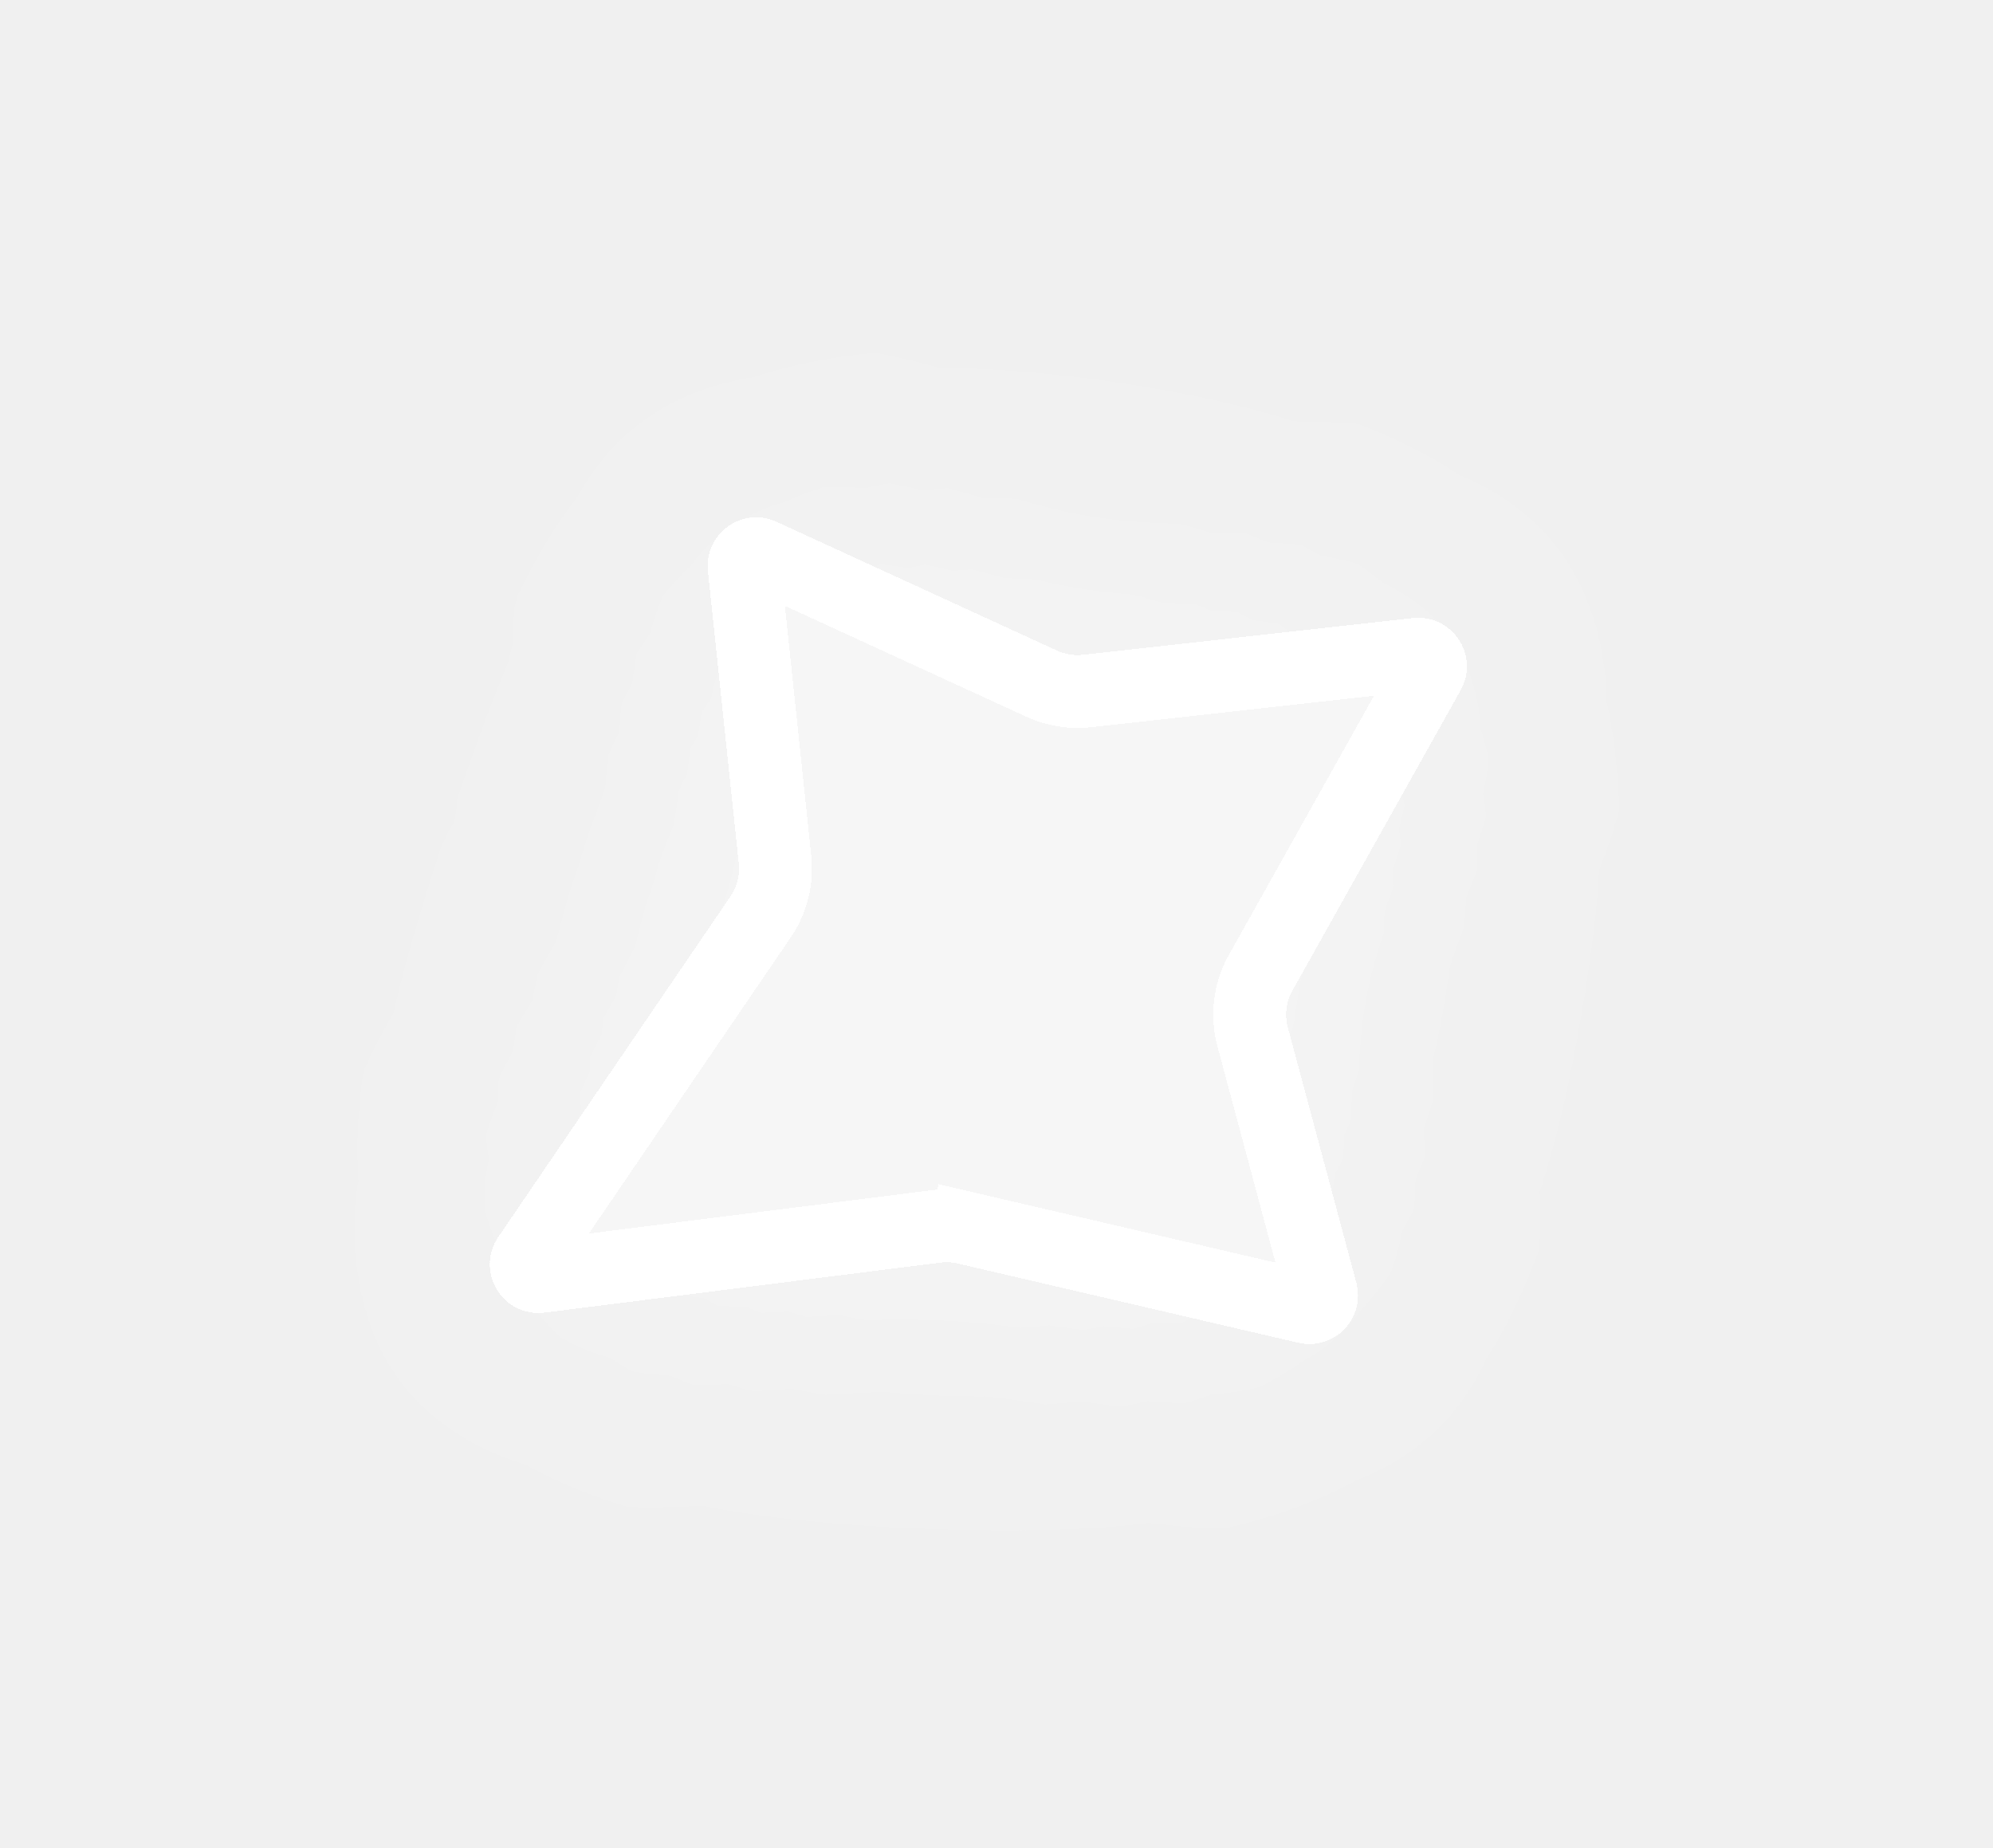
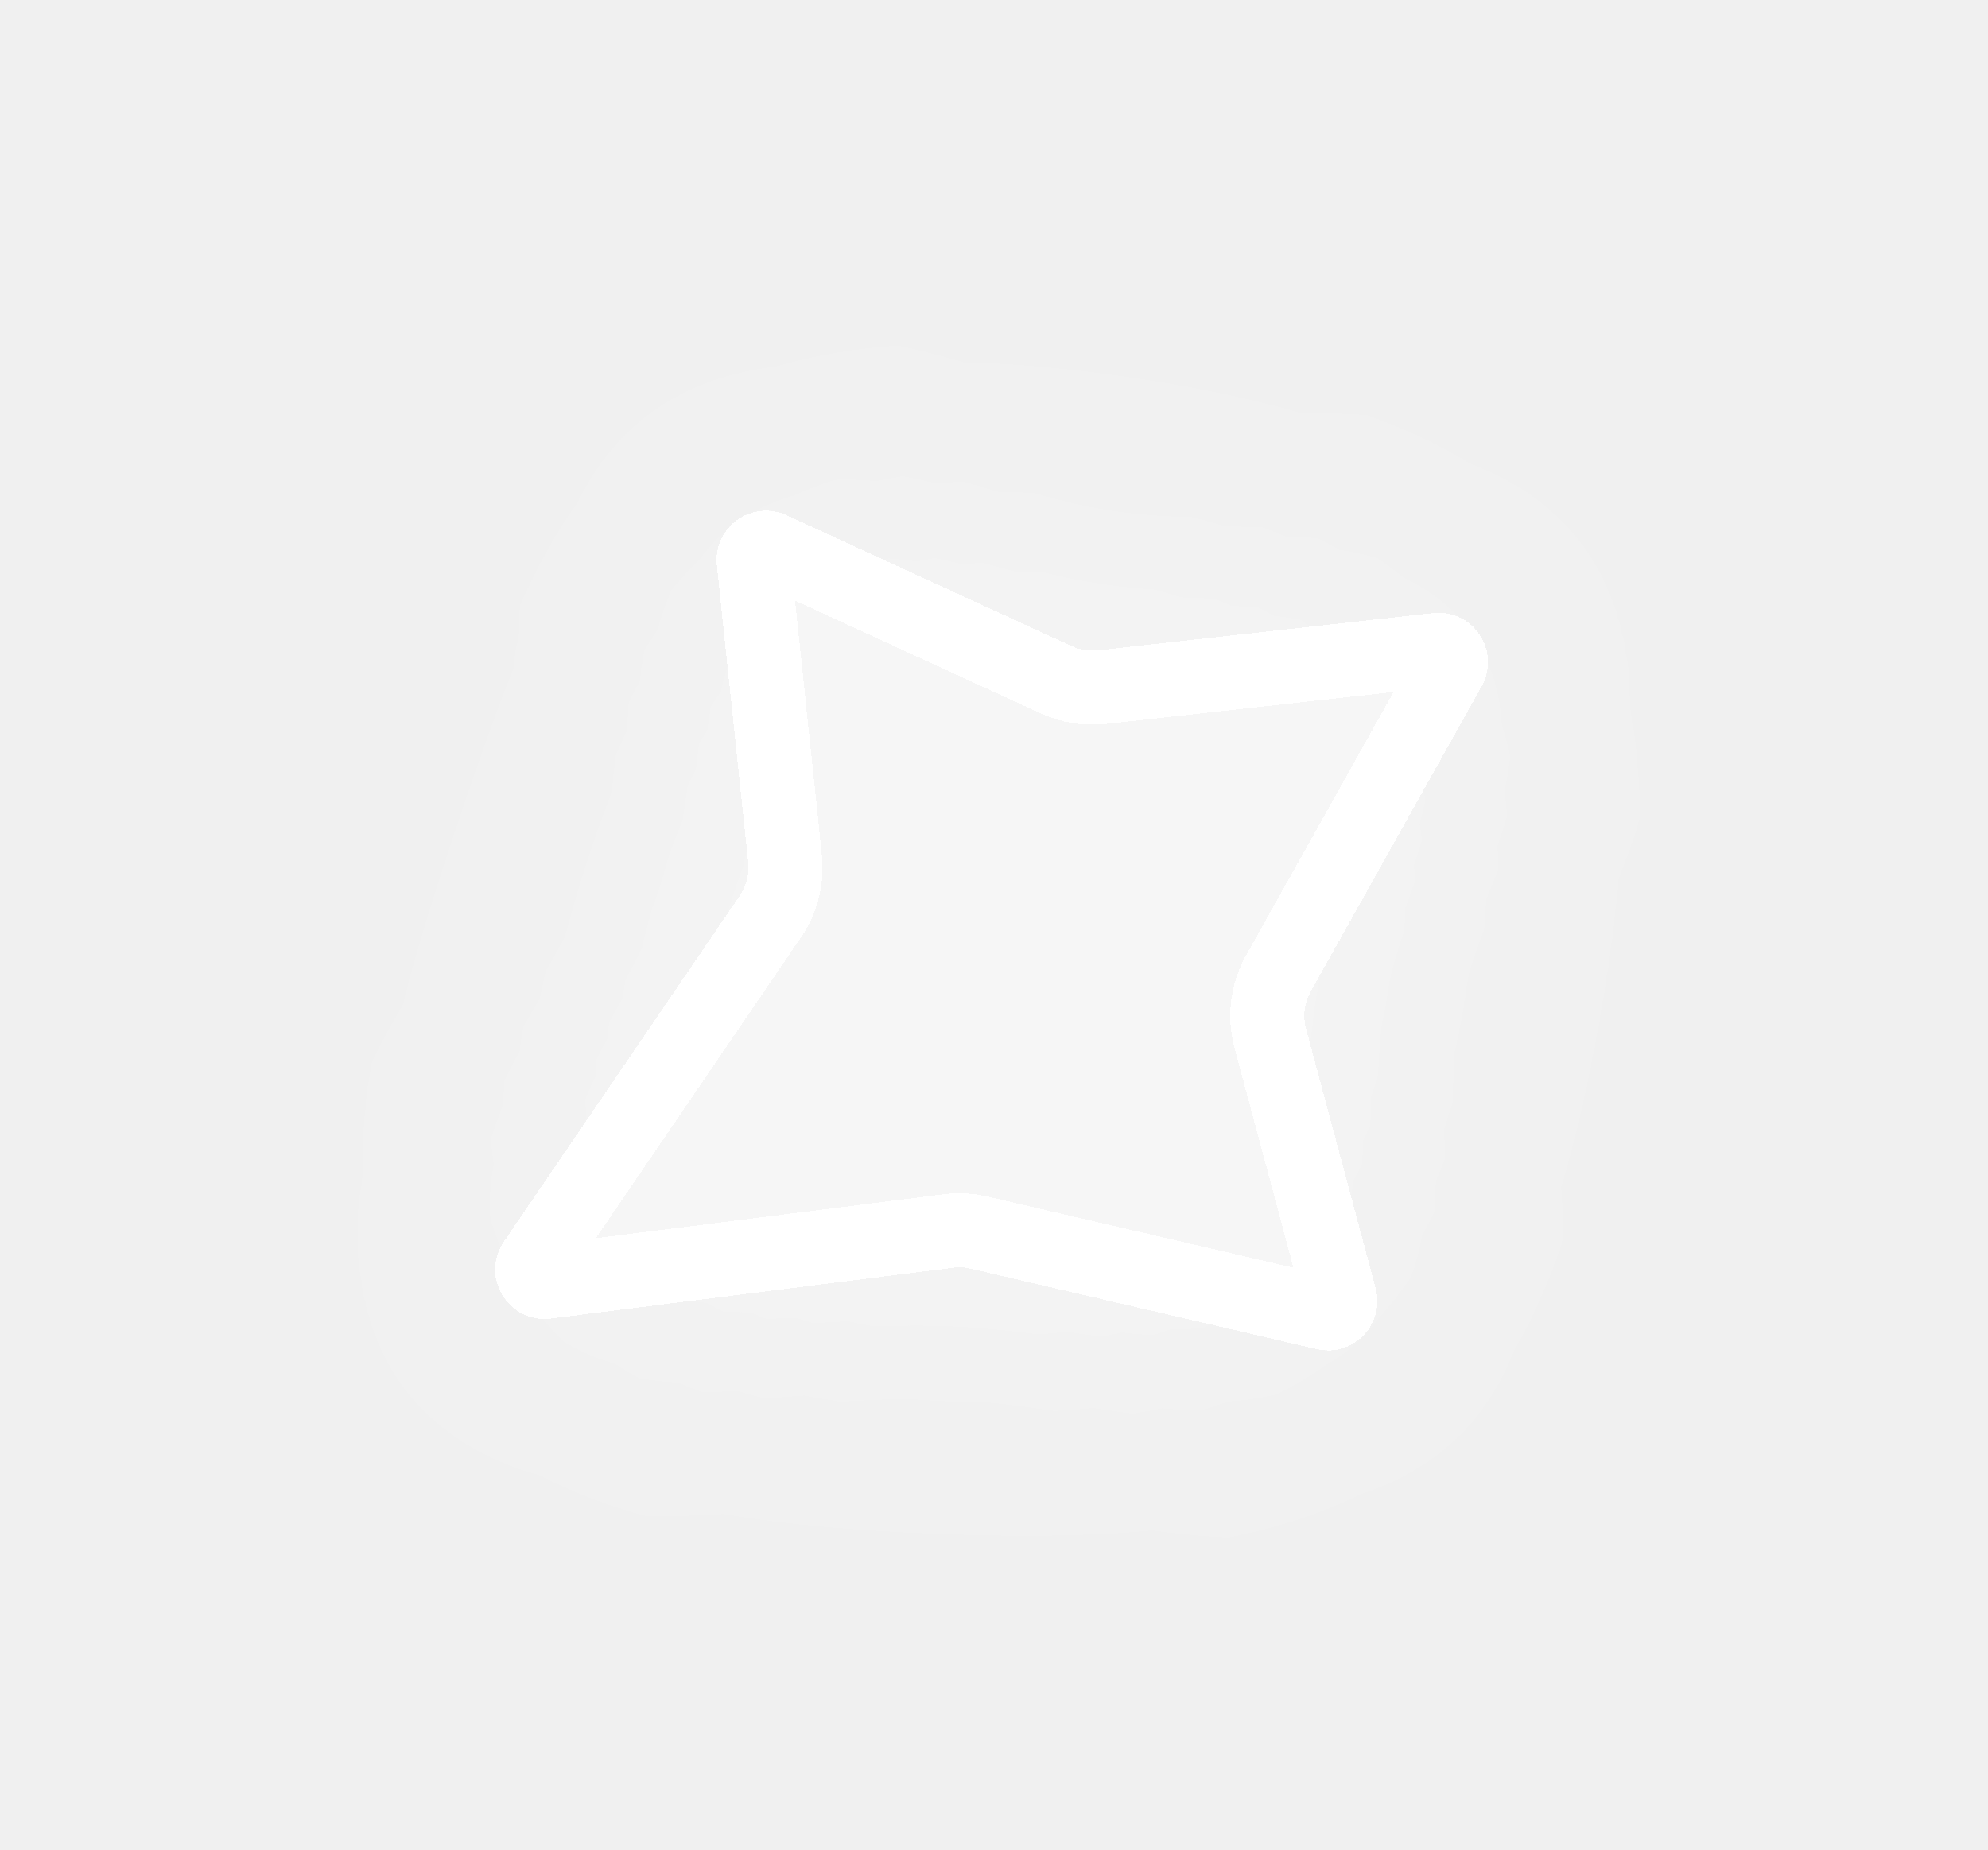
- <svg xmlns="http://www.w3.org/2000/svg" width="41" height="38" viewBox="0 0 41 38" fill="none">
+ <svg xmlns="http://www.w3.org/2000/svg" width="115" height="107" viewBox="0 0 115 107" fill="none">
  <g filter="url(#filter0_dd_271_21442)">
-     <path d="M14.563 11.747C14.482 10.976 15.271 10.409 15.975 10.733L21.748 13.384C21.913 13.46 22.095 13.489 22.276 13.469L29.067 12.715C29.875 12.625 30.447 13.487 30.05 14.197L26.586 20.383C26.459 20.61 26.425 20.879 26.493 21.131L27.903 26.389C28.099 27.119 27.446 27.793 26.711 27.622L19.7 25.991C19.584 25.964 19.465 25.958 19.348 25.973L11.201 27.002C10.347 27.11 9.765 26.159 10.25 25.447L15.03 18.434C15.164 18.239 15.223 18.002 15.198 17.766L14.563 11.747Z" fill="white" fill-opacity="0.4" shape-rendering="crispEdges" />
-     <path d="M15.309 11.668C15.289 11.475 15.486 11.334 15.662 11.415L21.435 14.066C21.724 14.198 22.043 14.25 22.358 14.215L29.149 13.46C29.352 13.438 29.495 13.653 29.395 13.831L25.931 20.016C25.709 20.415 25.65 20.884 25.768 21.325L27.179 26.583C27.228 26.766 27.064 26.934 26.881 26.892L19.87 25.261L19.7 25.991L19.87 25.261C19.668 25.214 19.459 25.203 19.254 25.229L11.107 26.258C10.894 26.285 10.748 26.047 10.87 25.869L15.65 18.857C15.883 18.514 15.988 18.1 15.944 17.688L15.309 11.668Z" stroke="white" stroke-width="1.5" shape-rendering="crispEdges" />
+     <path d="M41.467 32.705C41.234 30.502 43.488 28.884 45.501 29.809L61.994 37.383C62.465 37.6 62.986 37.684 63.502 37.627L82.905 35.471C85.215 35.214 86.849 37.678 85.713 39.706L75.817 57.38C75.453 58.03 75.357 58.796 75.55 59.516L79.58 74.54C80.139 76.624 78.275 78.552 76.173 78.063L56.142 73.403C55.813 73.327 55.472 73.309 55.137 73.352L31.861 76.293C29.419 76.601 27.756 73.883 29.142 71.849L42.8 51.812C43.182 51.253 43.352 50.577 43.281 49.904L41.467 32.705Z" fill="white" fill-opacity="0.4" shape-rendering="crispEdges" />
+     <path d="M30.913 73.055L44.571 53.02C45.238 52.041 45.536 50.857 45.412 49.679L43.598 32.48C43.54 31.929 44.103 31.525 44.606 31.756L61.1 39.331C61.924 39.71 62.837 39.857 63.739 39.757L83.141 37.601C83.719 37.536 84.127 38.152 83.843 38.66L73.947 56.333C73.31 57.47 73.143 58.812 73.48 60.071L77.51 75.095C77.65 75.616 77.184 76.098 76.659 75.976L56.628 71.316C56.051 71.182 55.455 71.152 54.868 71.226L31.593 74.166C30.982 74.244 30.566 73.564 30.913 73.055Z" stroke="white" stroke-width="4.286" shape-rendering="crispEdges" />
  </g>
  <defs>
-     <filter id="filter0_dd_271_21442" x="0.074" y="0.64" width="40.105" height="37.009" filterUnits="userSpaceOnUse" color-interpolation-filters="sRGB">
+     <filter id="filter0_dd_271_21442" x="0.067" y="0.972" width="114.587" height="105.739" filterUnits="userSpaceOnUse" color-interpolation-filters="sRGB">
      <feFlood flood-opacity="0" result="BackgroundImageFix" />
      <feColorMatrix in="SourceAlpha" type="matrix" values="0 0 0 0 0 0 0 0 0 0 0 0 0 0 0 0 0 0 127 0" result="hardAlpha" />
      <feOffset />
-       <feGaussianBlur stdDeviation="5" />
+       <feGaussianBlur stdDeviation="14.286" />
      <feComposite in2="hardAlpha" operator="out" />
      <feColorMatrix type="matrix" values="0 0 0 0 1 0 0 0 0 1 0 0 0 0 1 0 0 0 0.25 0" />
      <feBlend mode="normal" in2="BackgroundImageFix" result="effect1_dropShadow_271_21442" />
      <feColorMatrix in="SourceAlpha" type="matrix" values="0 0 0 0 0 0 0 0 0 0 0 0 0 0 0 0 0 0 127 0" result="hardAlpha" />
      <feOffset />
-       <feGaussianBlur stdDeviation="2.5" />
+       <feGaussianBlur stdDeviation="7.143" />
      <feComposite in2="hardAlpha" operator="out" />
      <feColorMatrix type="matrix" values="0 0 0 0 1 0 0 0 0 1 0 0 0 0 1 0 0 0 0.2 0" />
      <feBlend mode="normal" in2="effect1_dropShadow_271_21442" result="effect2_dropShadow_271_21442" />
      <feBlend mode="normal" in="SourceGraphic" in2="effect2_dropShadow_271_21442" result="shape" />
    </filter>
  </defs>
</svg>
